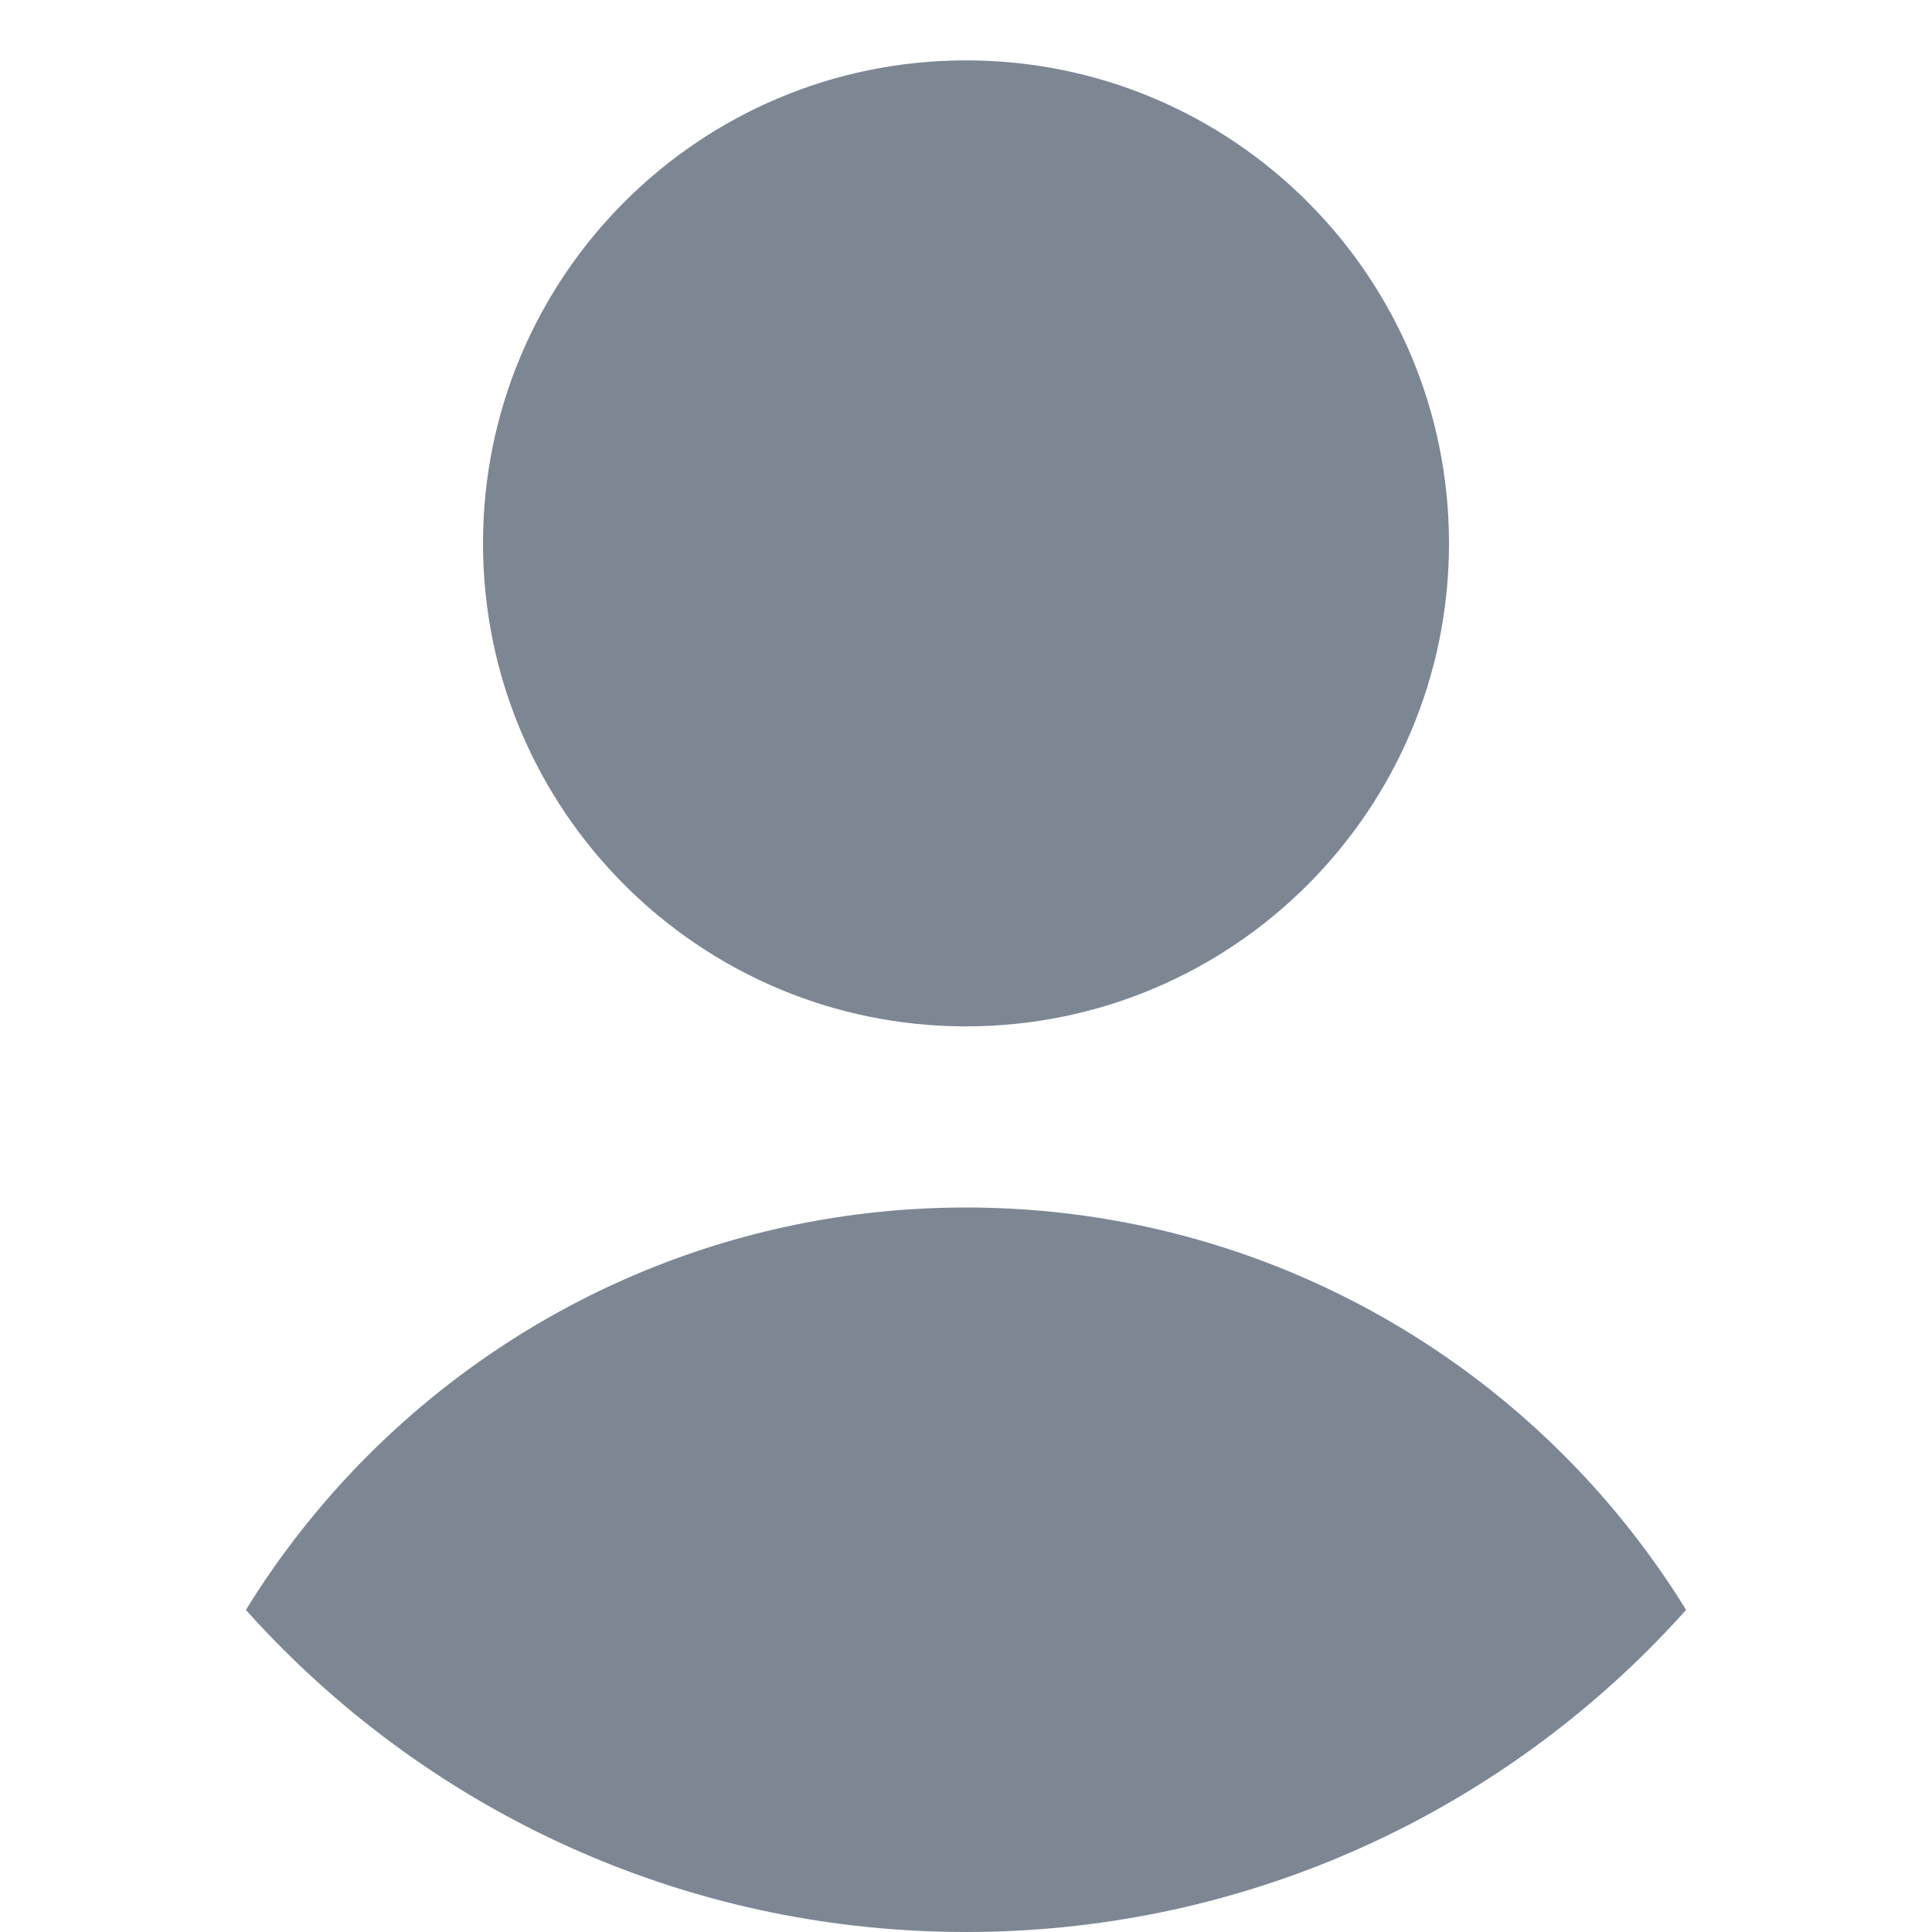
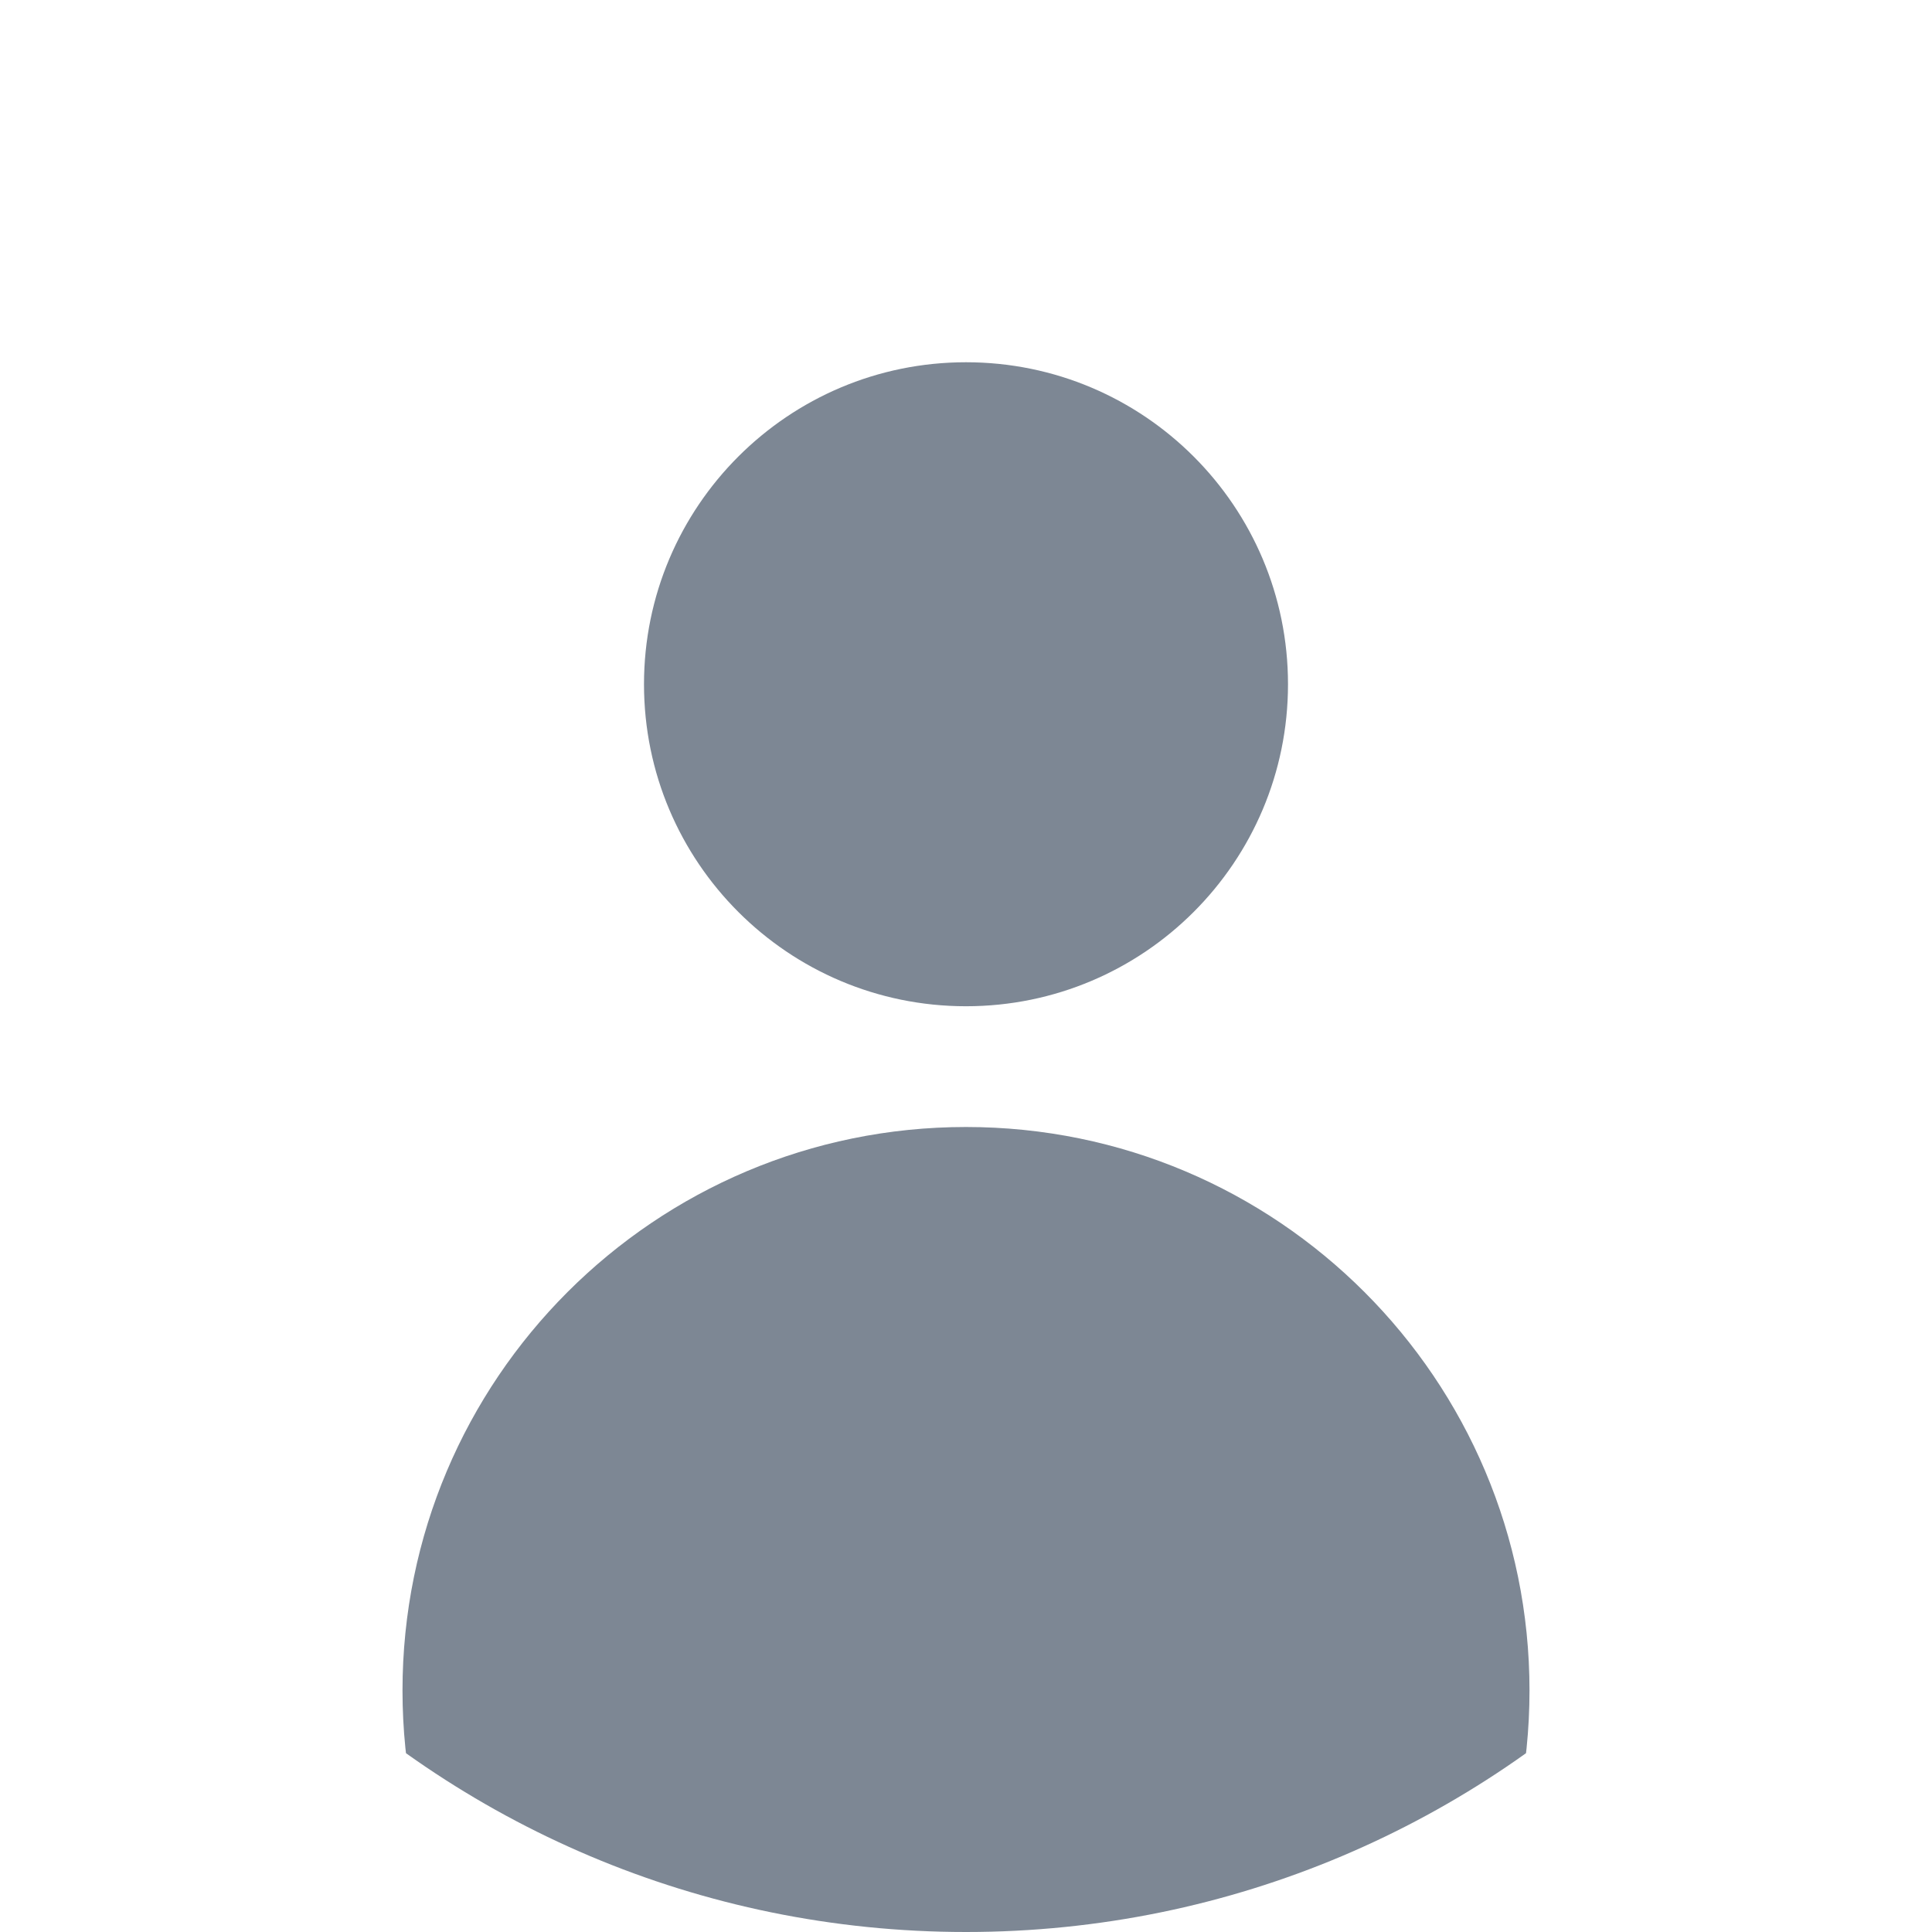
<svg xmlns="http://www.w3.org/2000/svg" width="96" height="96" viewBox="0 0 96 96">
  <defs>
    <clipPath id="avatar-clip">
      <circle cx="48" cy="48" r="48" />
    </clipPath>
  </defs>
  <g clip-path="url(#avatar-clip)">
-     <g transform="translate(48 48) scale(1.5) translate(-48 -48)">
-       <circle cx="48" cy="34" r="16" fill="#7d8794" />
-       <circle cx="48" cy="84" r="28" fill="#7d8794" />
-     </g>
+     <circle cx="48" cy="34" r="16" fill="#7d8794" />
+     <circle cx="48" cy="84" r="28" fill="#7d8794" />
  </g>
</svg>
